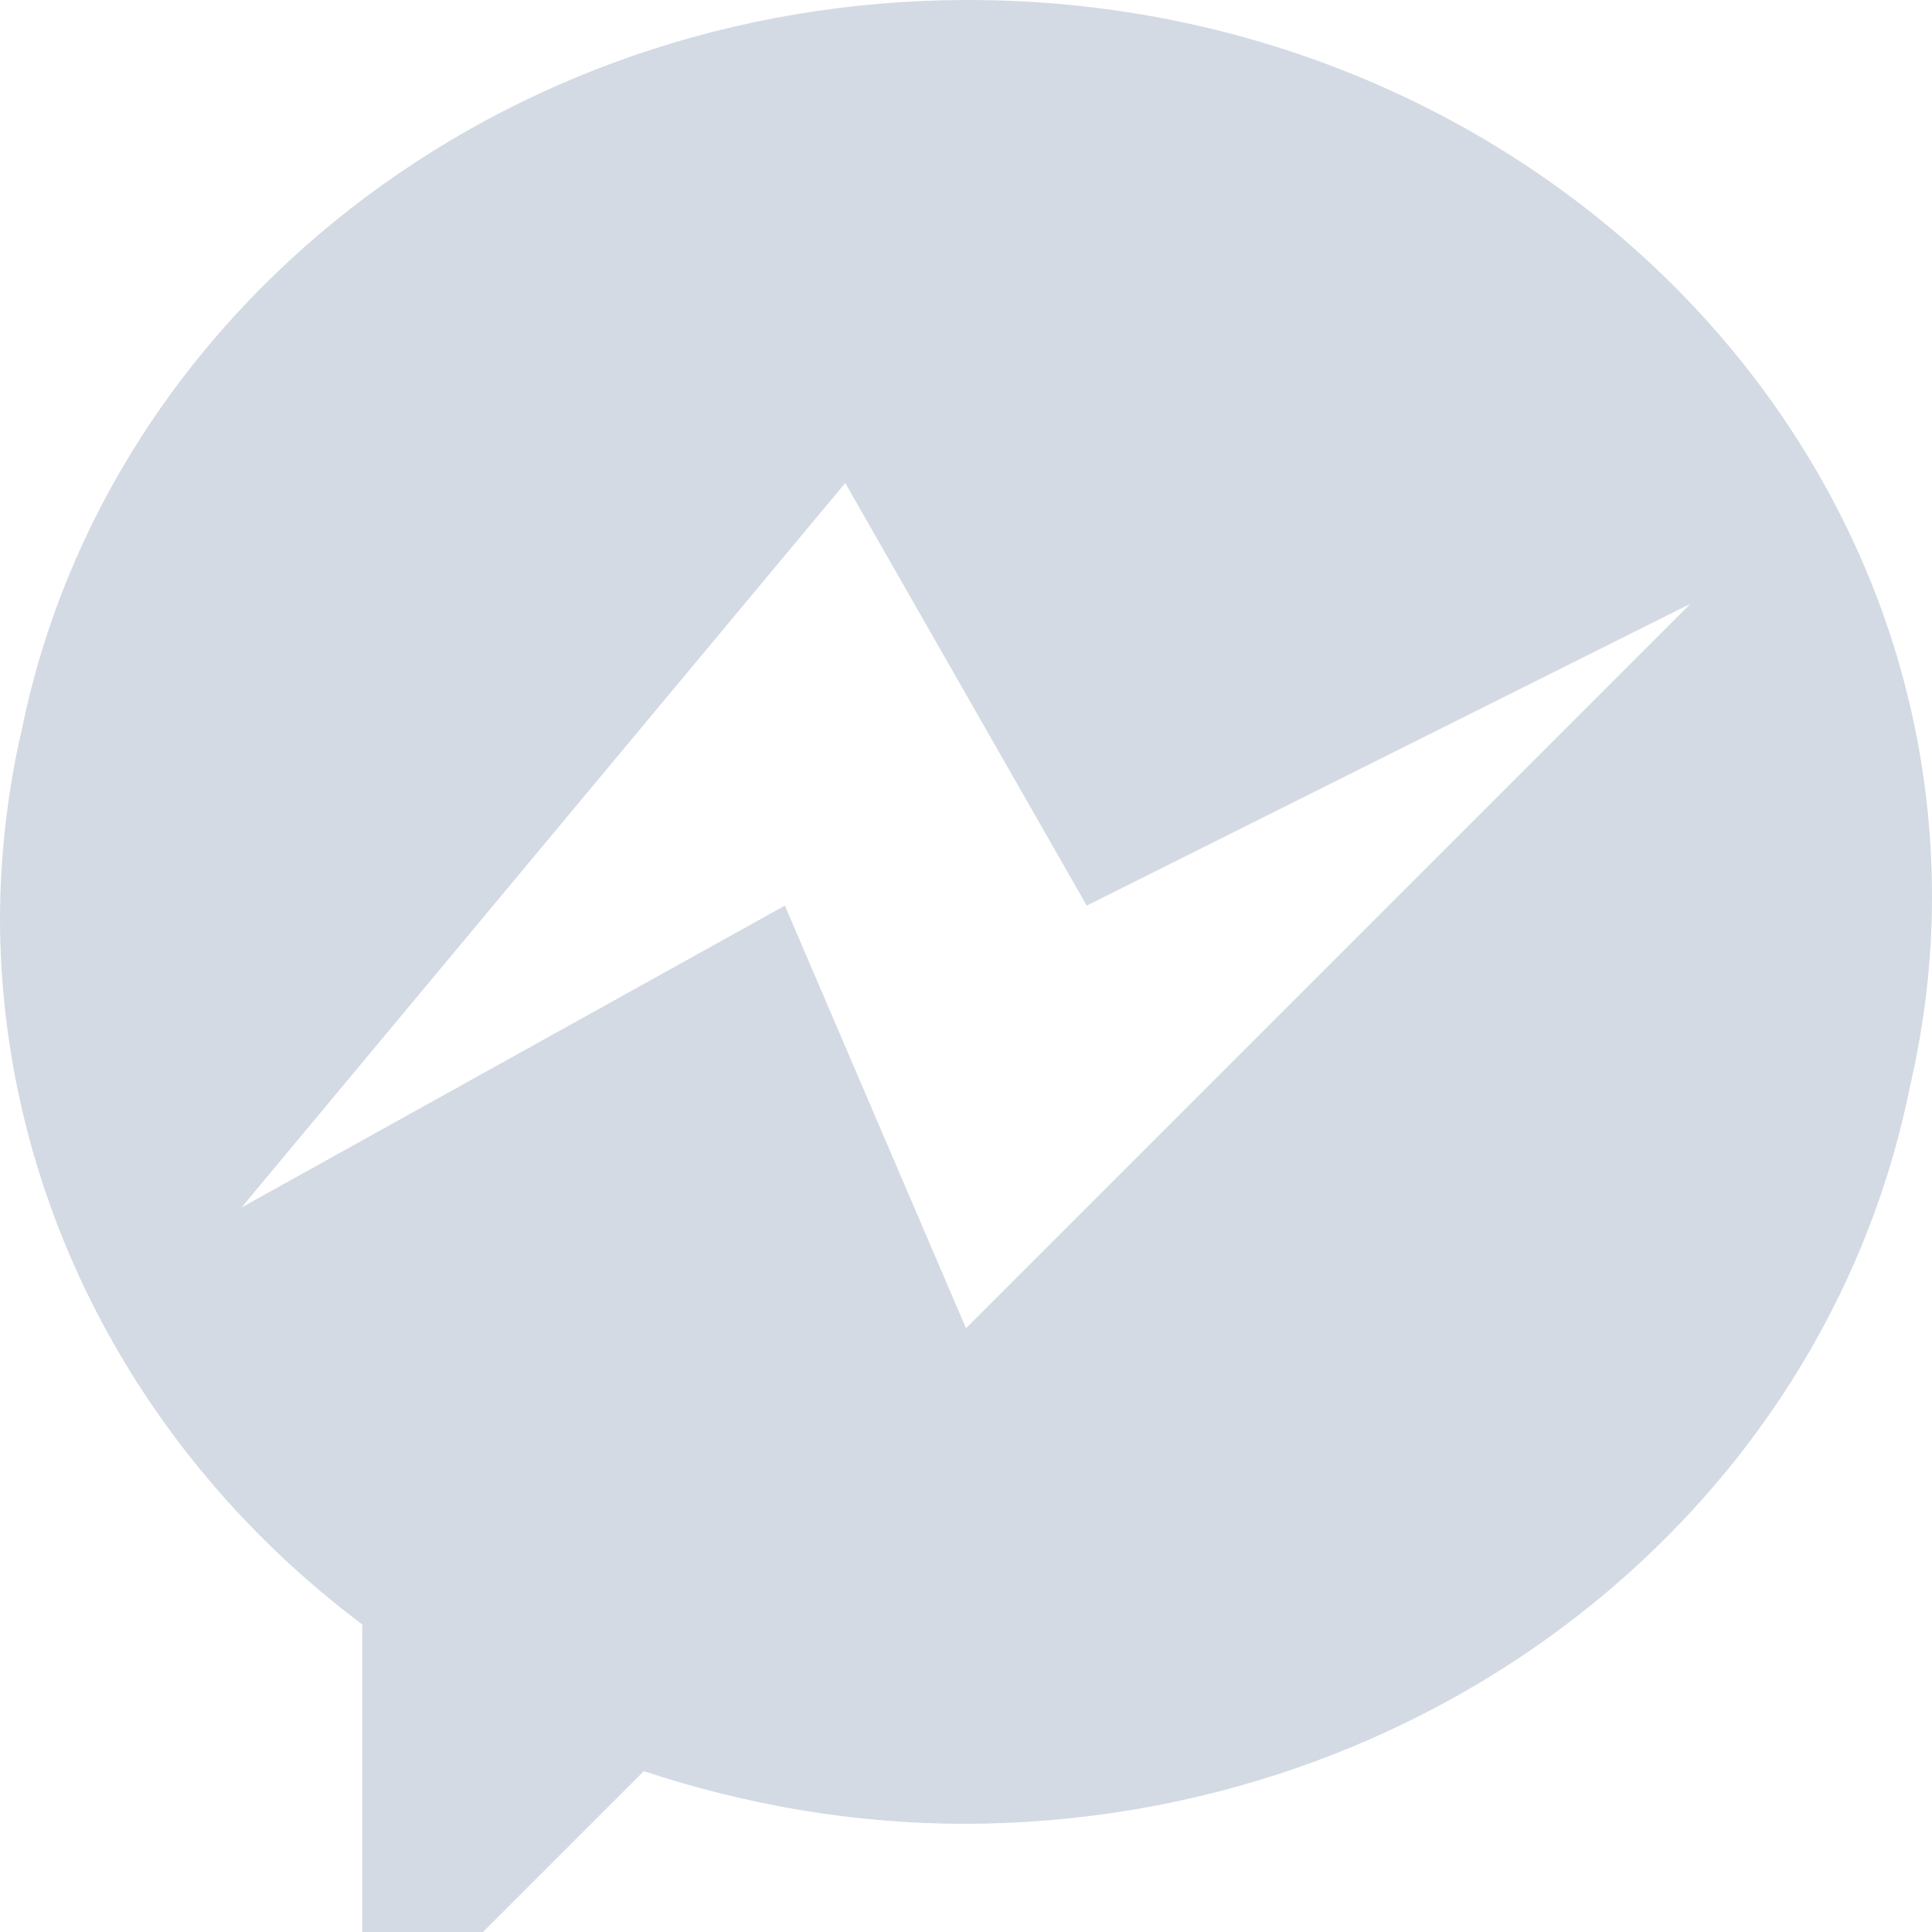
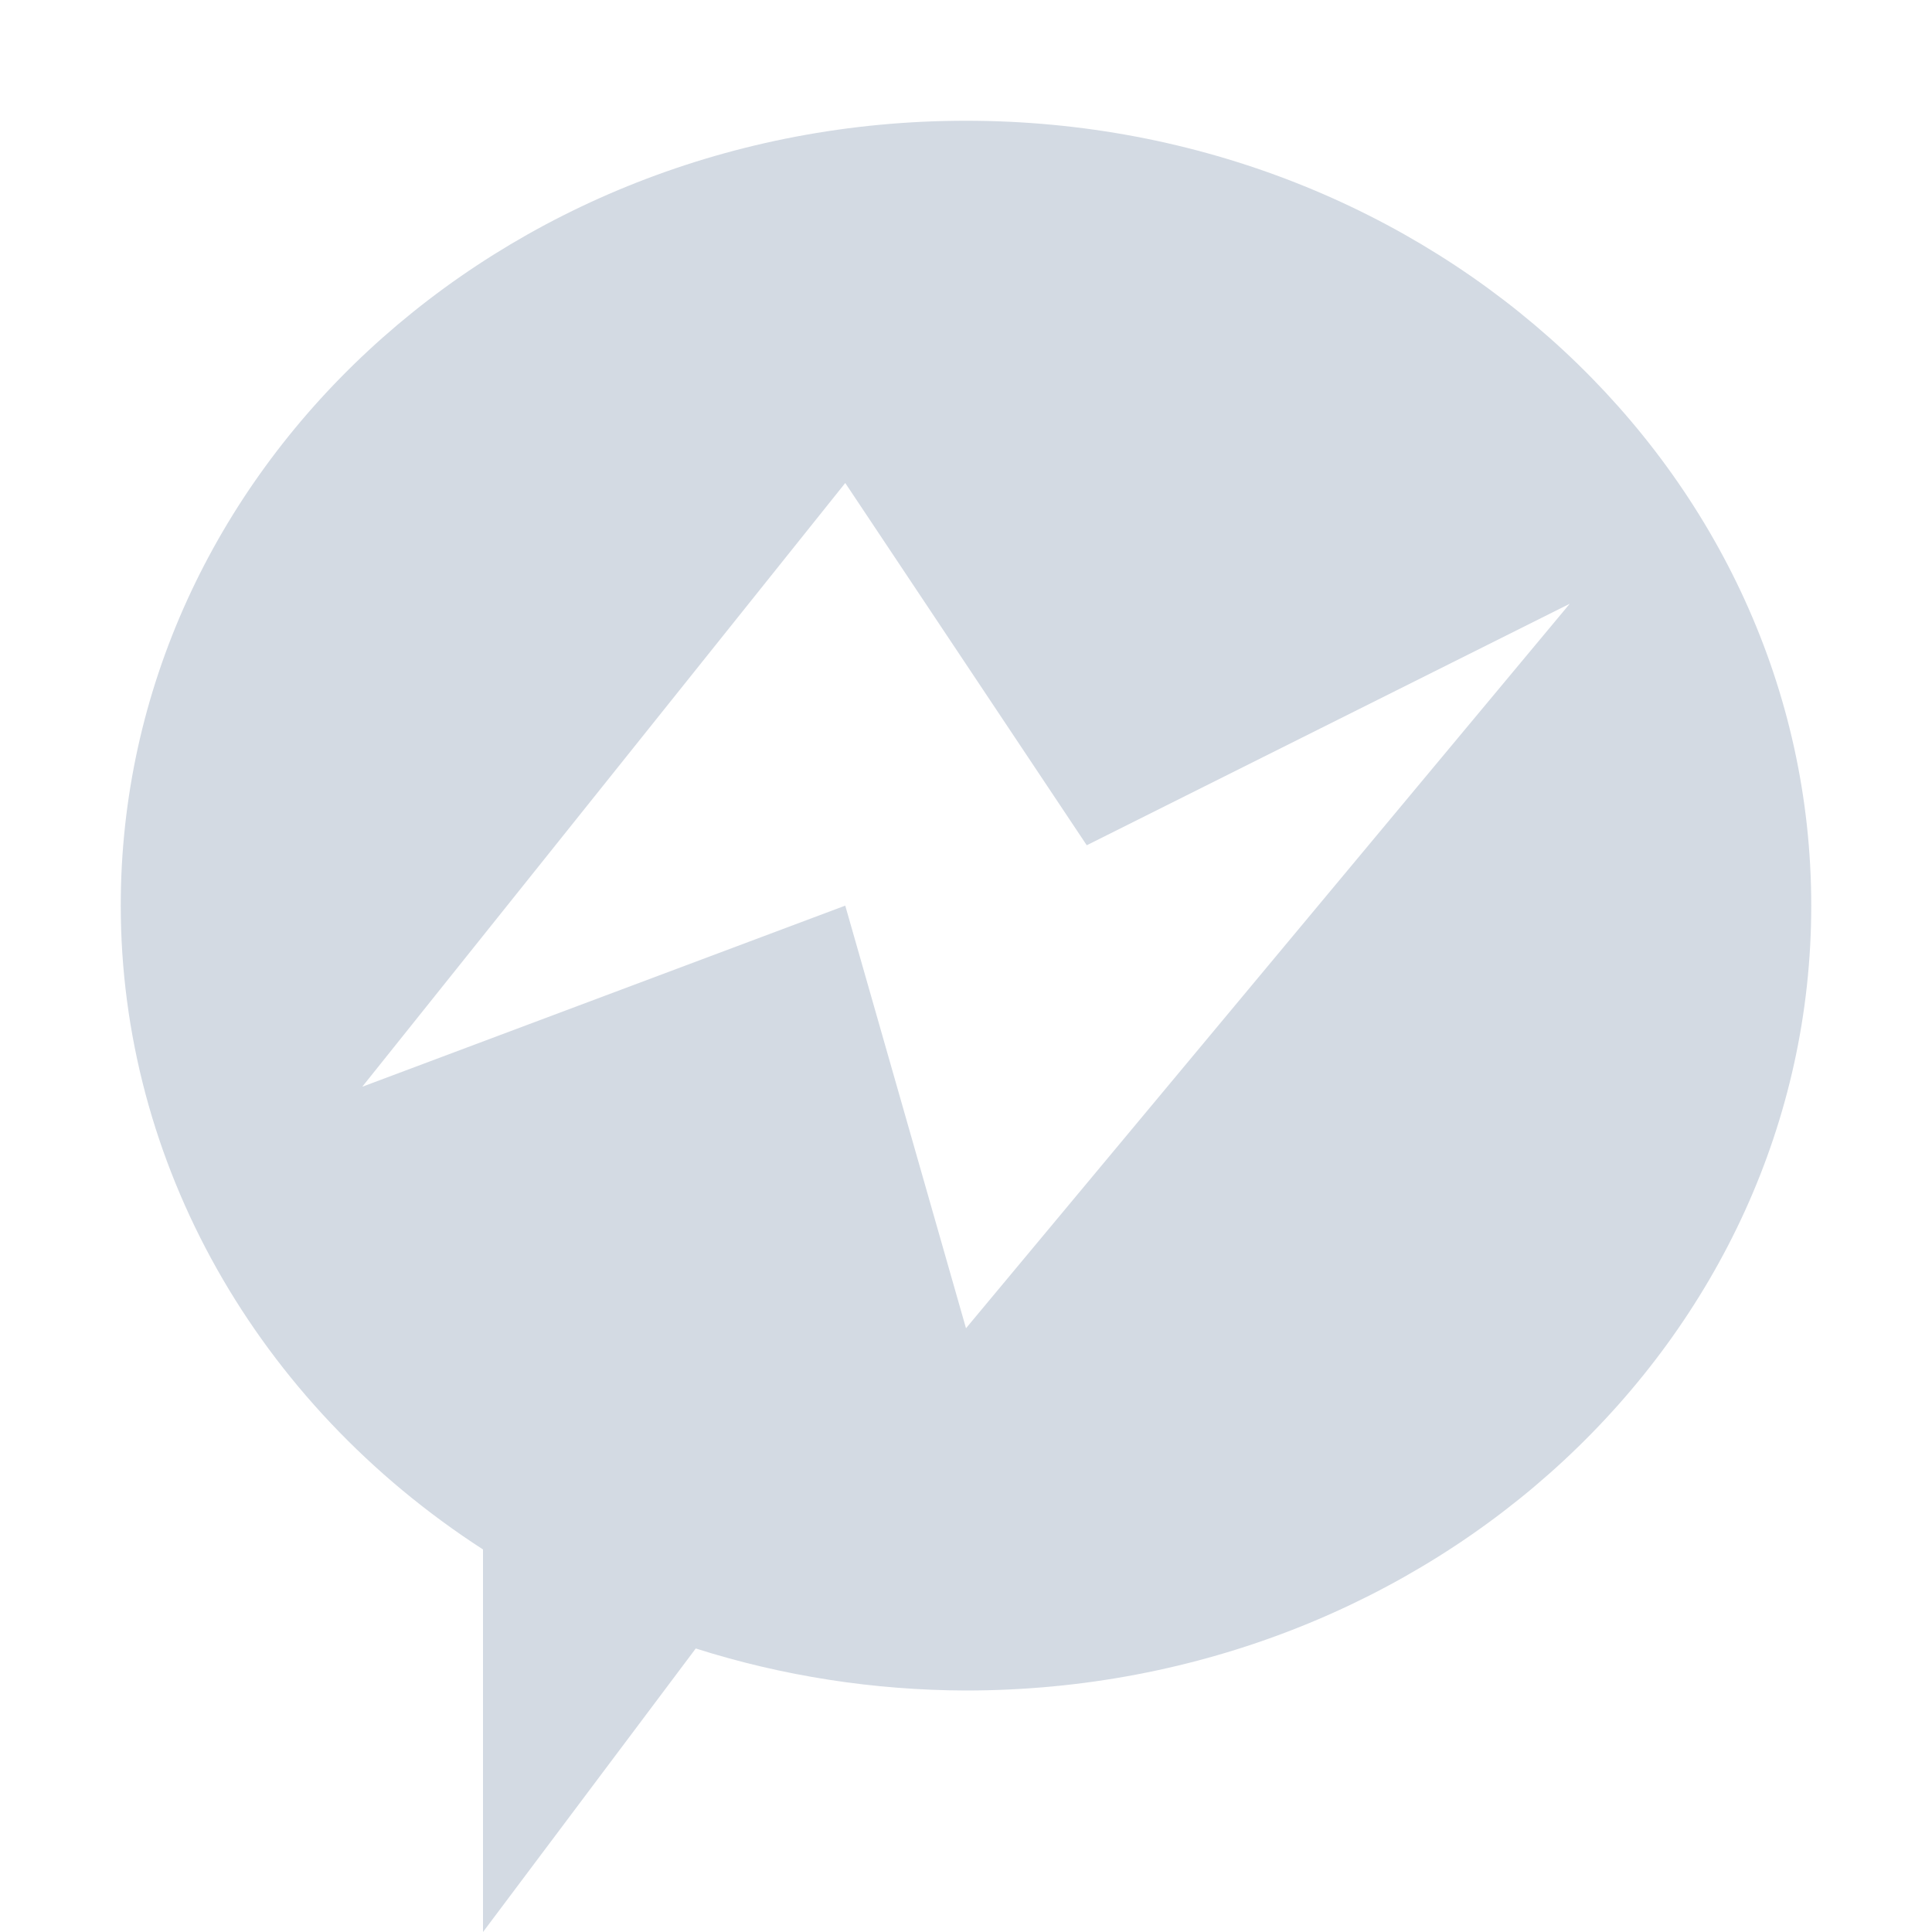
- <svg xmlns="http://www.w3.org/2000/svg" width="16" height="16" version="1.1">
-   <defs>
+ <svg xmlns="http://www.w3.org/2000/svg" width="16" height="16" version="1.1" id="svg2">
+   <defs id="defs4">
    <style id="current-color-scheme" type="text/css">
   .ColorScheme-Text { color:#d3dae3; } .ColorScheme-Highlight { color:#5294e2; }
  </style>
  </defs>
-   <g>
-     <path style="fill:currentColor" class="ColorScheme-Text" d="M 8.018,0 C 4.125,0 0.888,2.595 0.184,6.027 0.063,6.545 0.002,7.074 0,7.604 0.003,9.881 1.107,12.032 3,13.453 V 17 L 5.332,14.668 C 6.183,14.95 7.078,15.103 7.982,15.104 11.817,15.101 15.106,12.537 15.818,8.996 15.935,8.49 16,7.966 16,7.428 16,3.325 12.426,0 8.018,0 Z M 7,4 9,7.5 14,5 8,11 6.5,7.5 2,10 Z" />
-   </g>
+   <path style="opacity:1;fill:#d3dae3;fill-opacity:1;stroke:none;stroke-width:2;stroke-linecap:butt;stroke-linejoin:round;stroke-miterlimit:4;stroke-dasharray:none;stroke-dashoffset:0;stroke-opacity:1" d="M 8,1 C 4.134,1 1,3.91 1,7.5 c 7.77e-4,2.126 1.121,4.117 3,5.332 L 4,16 5.762,13.652 C 6.482,13.881 7.239,13.998 8,14 11.866,14 15,11.09 15,7.5 15,3.91 11.866,1 8,1 Z M 7,4 9,7 13,5 8,11 7,7.5 3,9 Z" id="path3951" />
+   <g id="g7" transform="matrix(0.875,0,0,0.875,1,1.025)" />
</svg>
